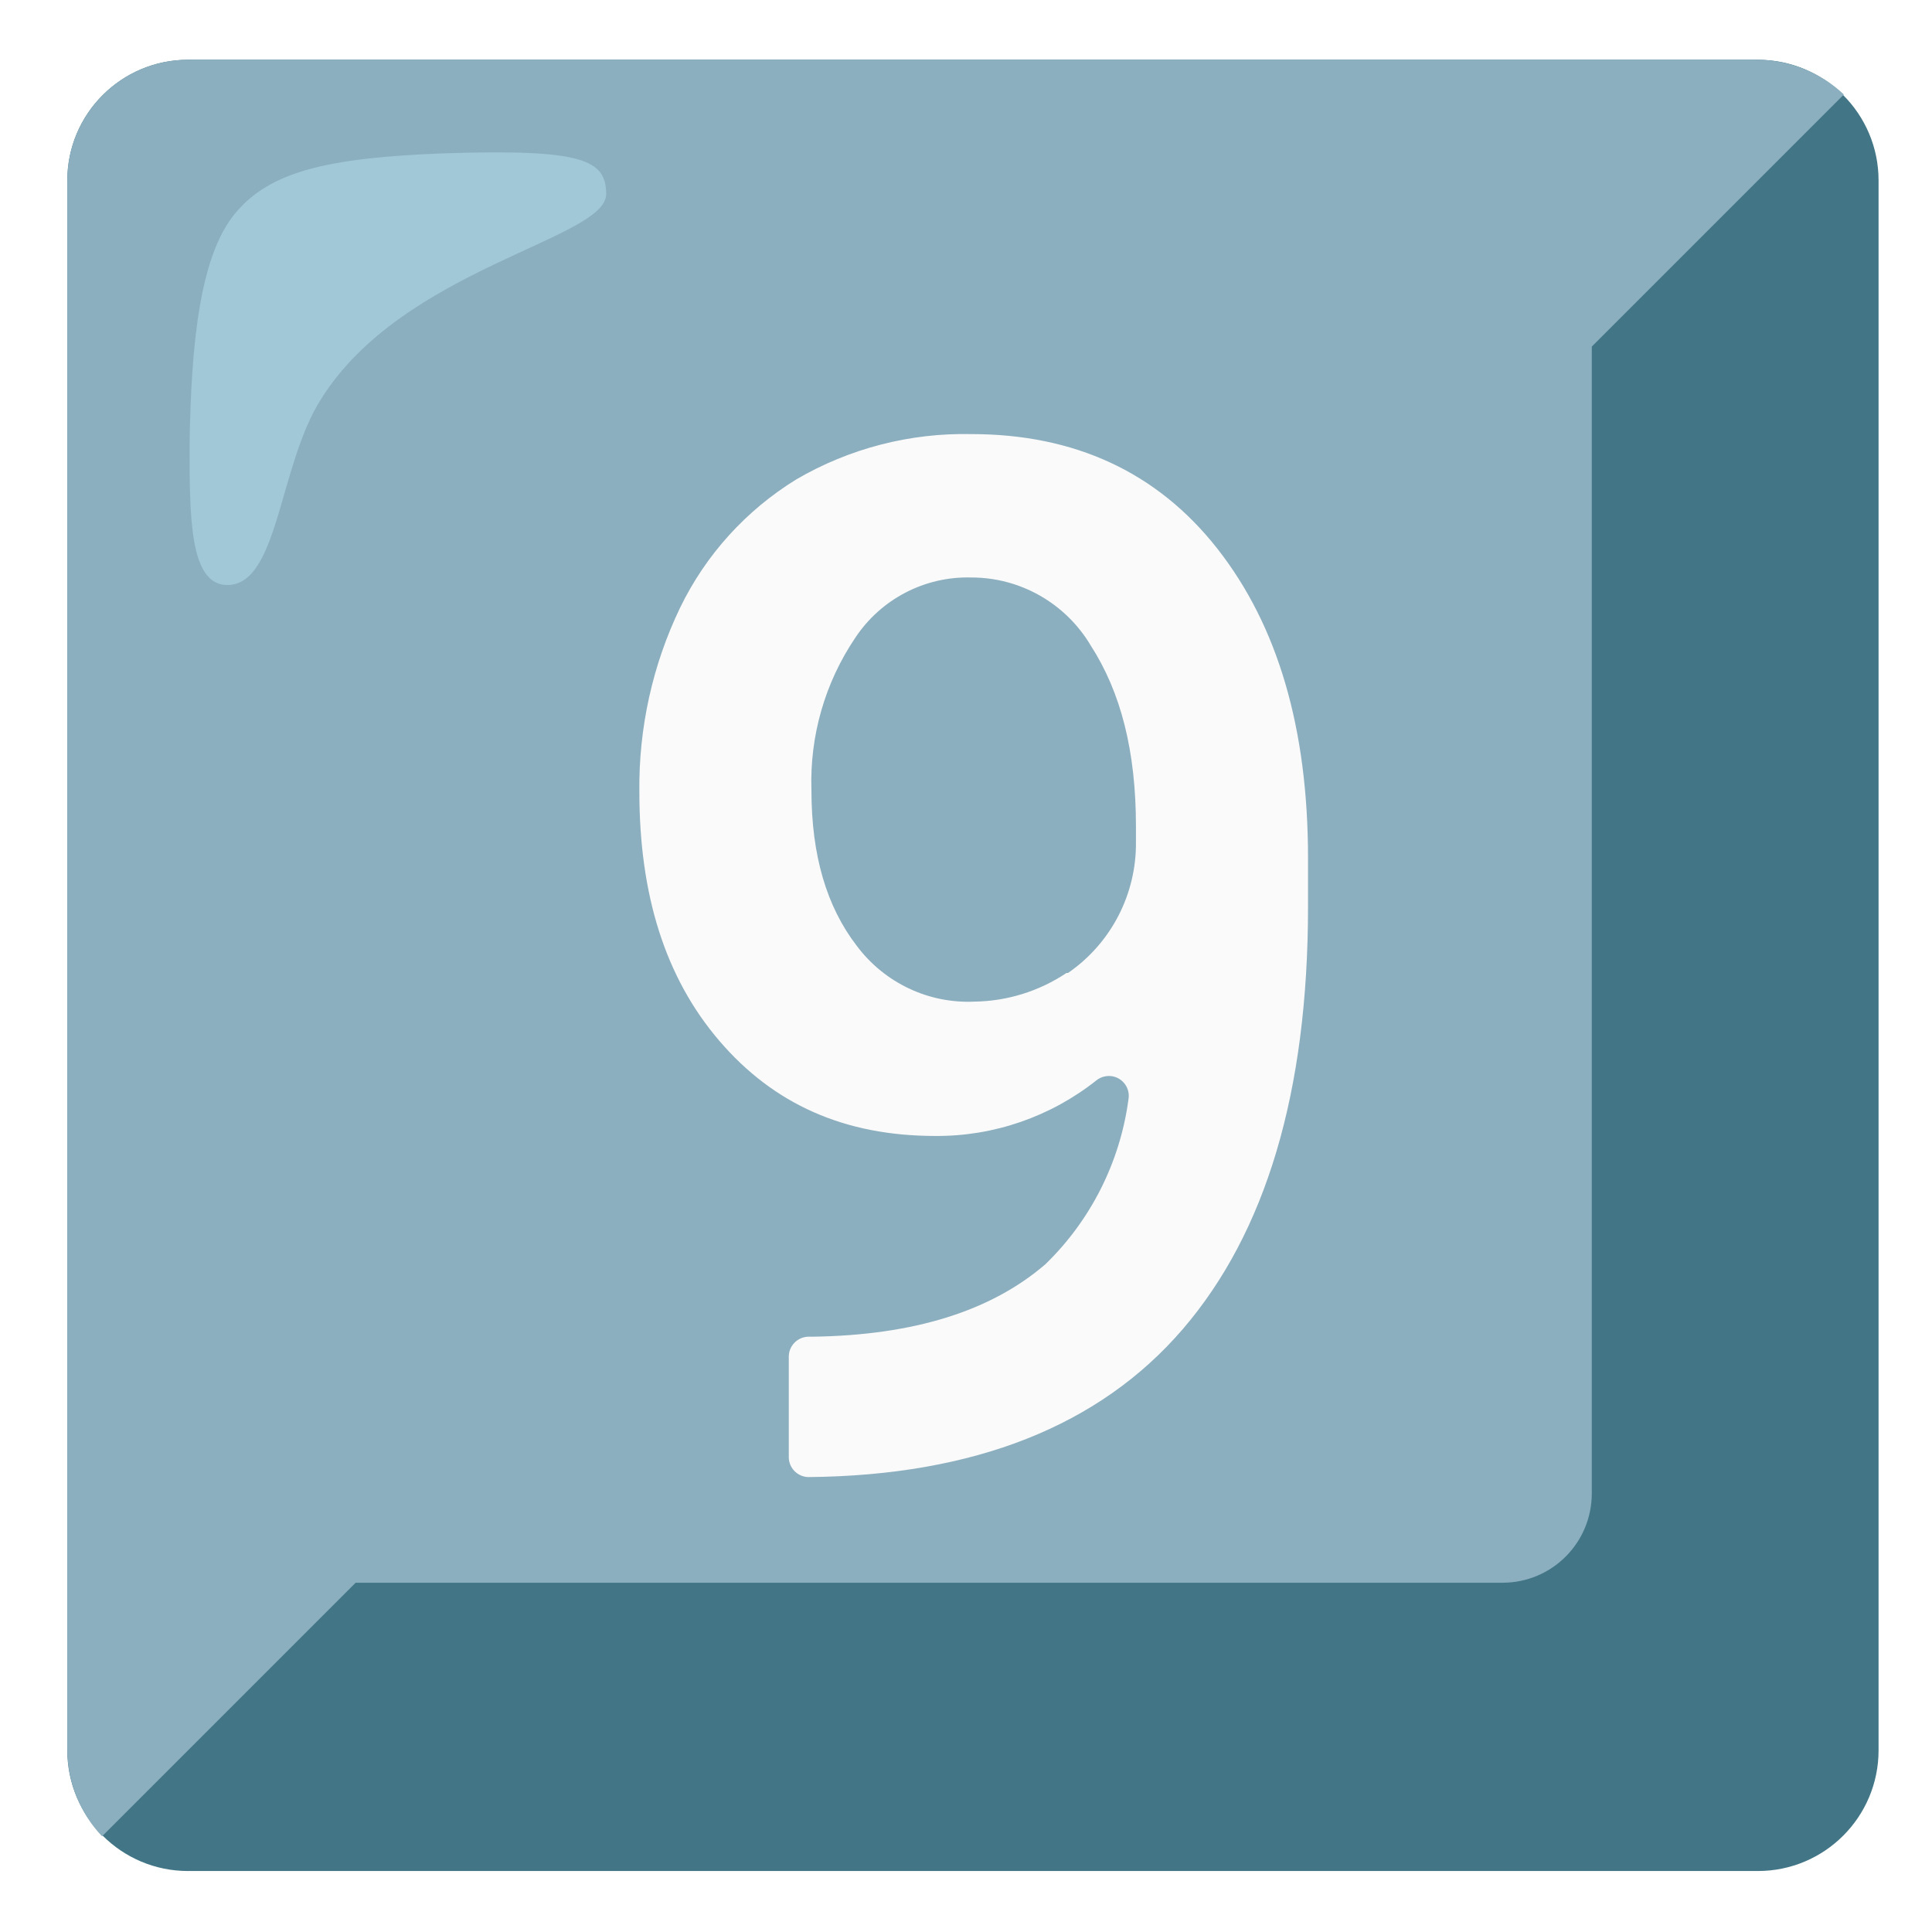
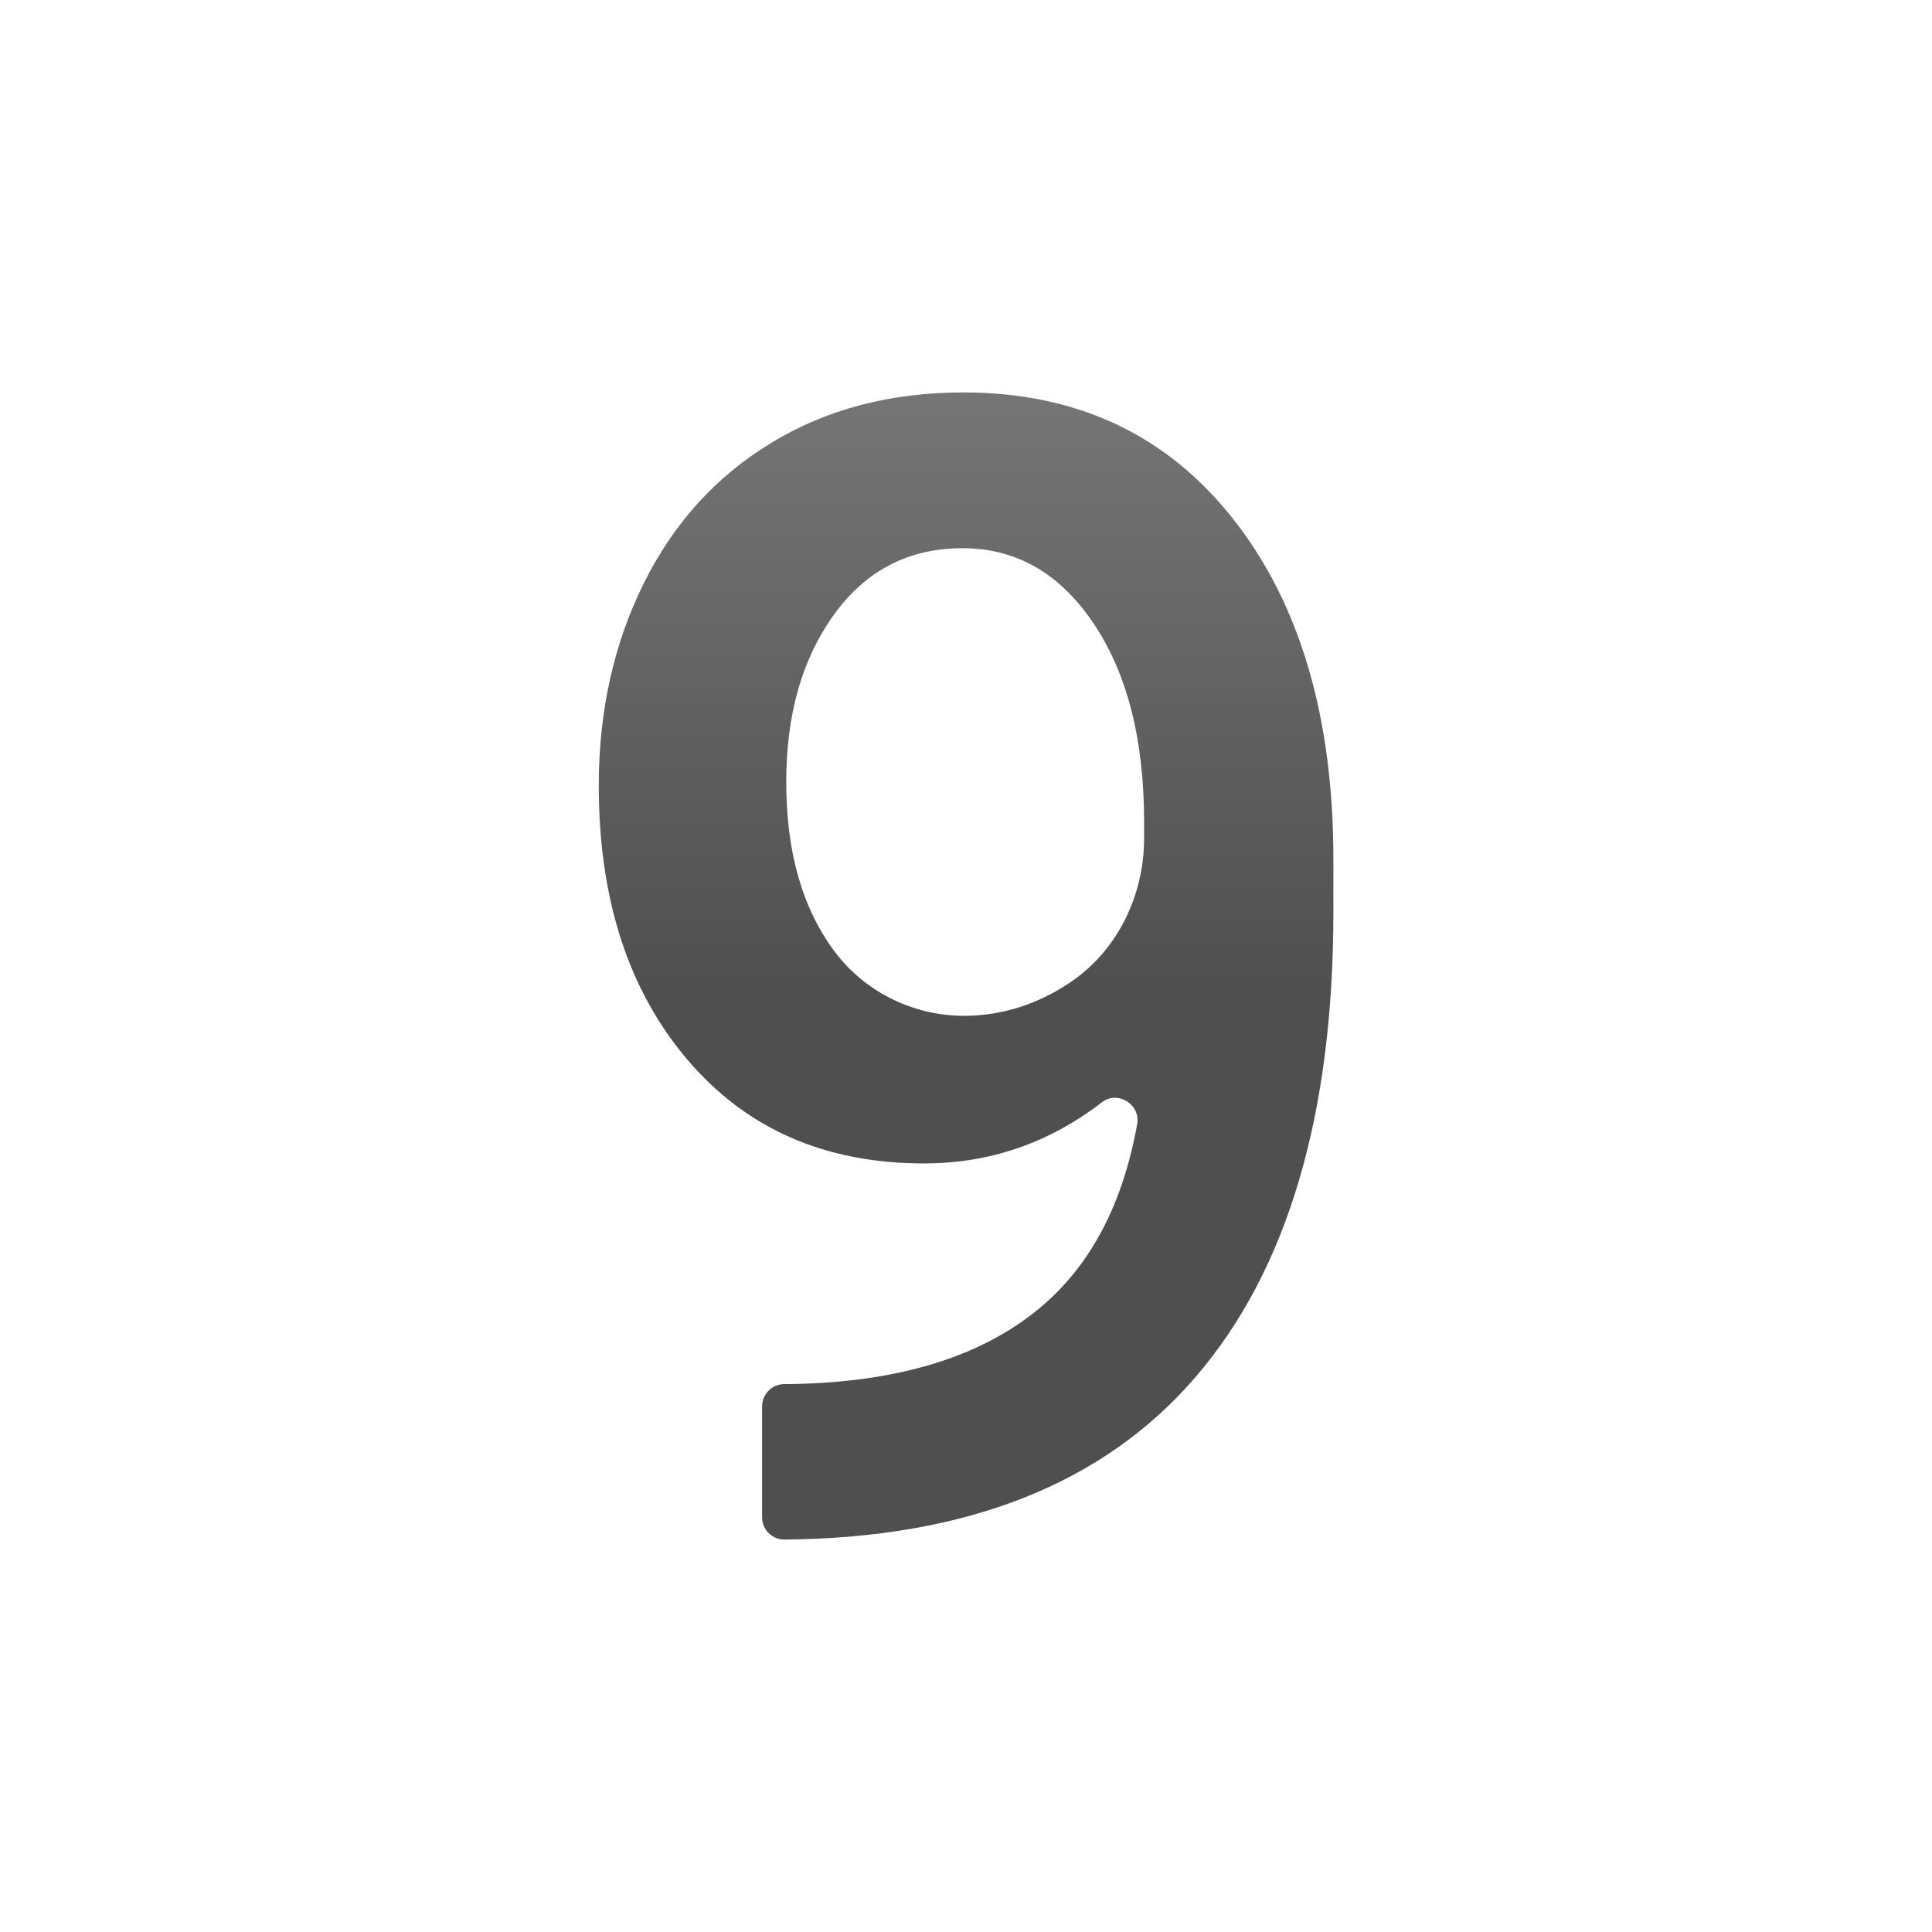
<svg xmlns="http://www.w3.org/2000/svg" version="1.1" id="Layer_1" x="0px" y="0px" viewBox="0 0 128 128" style="enable-background:new 0 0 128 128;" xml:space="preserve">
-   <g>
-     <path style="fill:#427687;" d="M116.46,3.96h-104c-4.42,0-8,3.58-8,8v104c0,4.42,3.58,8,8,8h104c4.42,0,8-3.58,8-8v-104   C124.46,7.54,120.88,3.96,116.46,3.96z" />
-     <path style="fill:#8CAFBF;" d="M122.16,6.26c-1.54-1.46-3.58-2.28-5.7-2.3h-104c-4.42,0-8,3.58-8,8v104   c0.02,2.12,0.84,4.16,2.3,5.7l16.8-16.8h76c3.26-0.01,5.89-2.64,5.9-5.9v-76L122.16,6.26z" />
-     <path style="opacity:0.5;fill:#B4E1ED;enable-background:new    ;" d="M40.16,12.86c0-2.3-1.6-3-10.8-2.7c-7.7,0.3-11.5,1.2-13.8,4   s-2.9,8.5-3,15.3c0,4.8,0,9.3,2.5,9.3c3.4,0,3.4-7.9,6.2-12.3C26.66,17.76,40.16,15.86,40.16,12.86z" />
-     <path style="fill:#FAFAFA;" d="M74.76,72.86c0.14-0.72-0.33-1.41-1.04-1.55c-0.37-0.07-0.76,0.02-1.06,0.25   c-3.04,2.42-6.82,3.73-10.7,3.7c-6,0-10.7-2.1-14.3-6.3s-5.3-9.7-5.3-16.5c-0.05-4.22,0.87-8.4,2.7-12.2   c1.7-3.51,4.38-6.46,7.7-8.5c3.51-2.05,7.53-3.09,11.6-3c6.8,0,12.3,2.5,16.3,7.6s6,11.9,6,20.5v3.2c0,12.3-2.8,21.6-8.3,28   s-13.8,9.7-24.8,9.8c-0.71-0.01-1.29-0.59-1.3-1.3v-6.7c0.01-0.71,0.59-1.29,1.3-1.3h0.3c6.7-0.1,11.8-1.7,15.4-4.8   C72.26,80.85,74.2,77.01,74.76,72.86z M64.56,66.36c2.17-0.03,4.29-0.69,6.1-1.9h0.1c2.86-1.97,4.54-5.23,4.5-8.7v-1   c0-5-1-8.9-3-12c-1.66-2.79-4.66-4.5-7.9-4.5c-3.09-0.09-6,1.43-7.7,4c-2.01,2.98-3.02,6.51-2.9,10.1c0,4.3,1,7.7,3,10.3   C58.59,65.11,61.51,66.5,64.56,66.36z" />
-   </g>
+   <linearGradient id="SVGID_1_" gradientUnits="userSpaceOnUse" x1="64.005" y1="101.667" x2="64.005" y2="24.97" gradientTransform="matrix(1 0 0 -1 0 128)">
+     <stop offset="0" style="stop-color:#757575" />
+     <stop offset="0.515" style="stop-color:#504F4F" />
+   </linearGradient>
+   <path style="fill:url(#SVGID_1_);" d="M75.34,74.48c0.24-1.31-1.29-2.26-2.34-1.45c-3.5,2.7-7.43,4.05-11.79,4.05  c-6.56,0-11.79-2.3-15.69-6.9s-5.85-10.64-5.85-18.13c0-4.92,0.99-9.38,2.97-13.38s4.8-7.11,8.46-9.33C54.76,27.11,59,26,63.82,26  c7.52,0,13.49,2.8,17.9,8.41s6.62,13.11,6.62,22.51v3.49c0,13.47-3.04,23.74-9.13,30.82S64.04,101.9,51.97,102  c-0.82,0-1.48-0.66-1.48-1.48v-7.34c0-0.82,0.66-1.48,1.48-1.48h0.31c7.35-0.1,12.99-1.87,16.92-5.31  C72.36,83.62,74.41,79.66,75.34,74.48L75.34,74.48z M64.09,67.3c2.37-0.05,4.6-0.76,6.69-2.13c0.02-0.01,0.04-0.03,0.06-0.04  c3.18-2.11,4.96-5.78,4.96-9.6v-1.08c0-5.45-1.12-9.83-3.35-13.15s-5.13-4.98-8.68-4.98s-6.39,1.46-8.51,4.39s-3.17,6.63-3.17,11.1  c0,4.7,1.1,8.48,3.29,11.34C57.43,65.83,60.72,67.37,64.09,67.3z" />
</svg>
